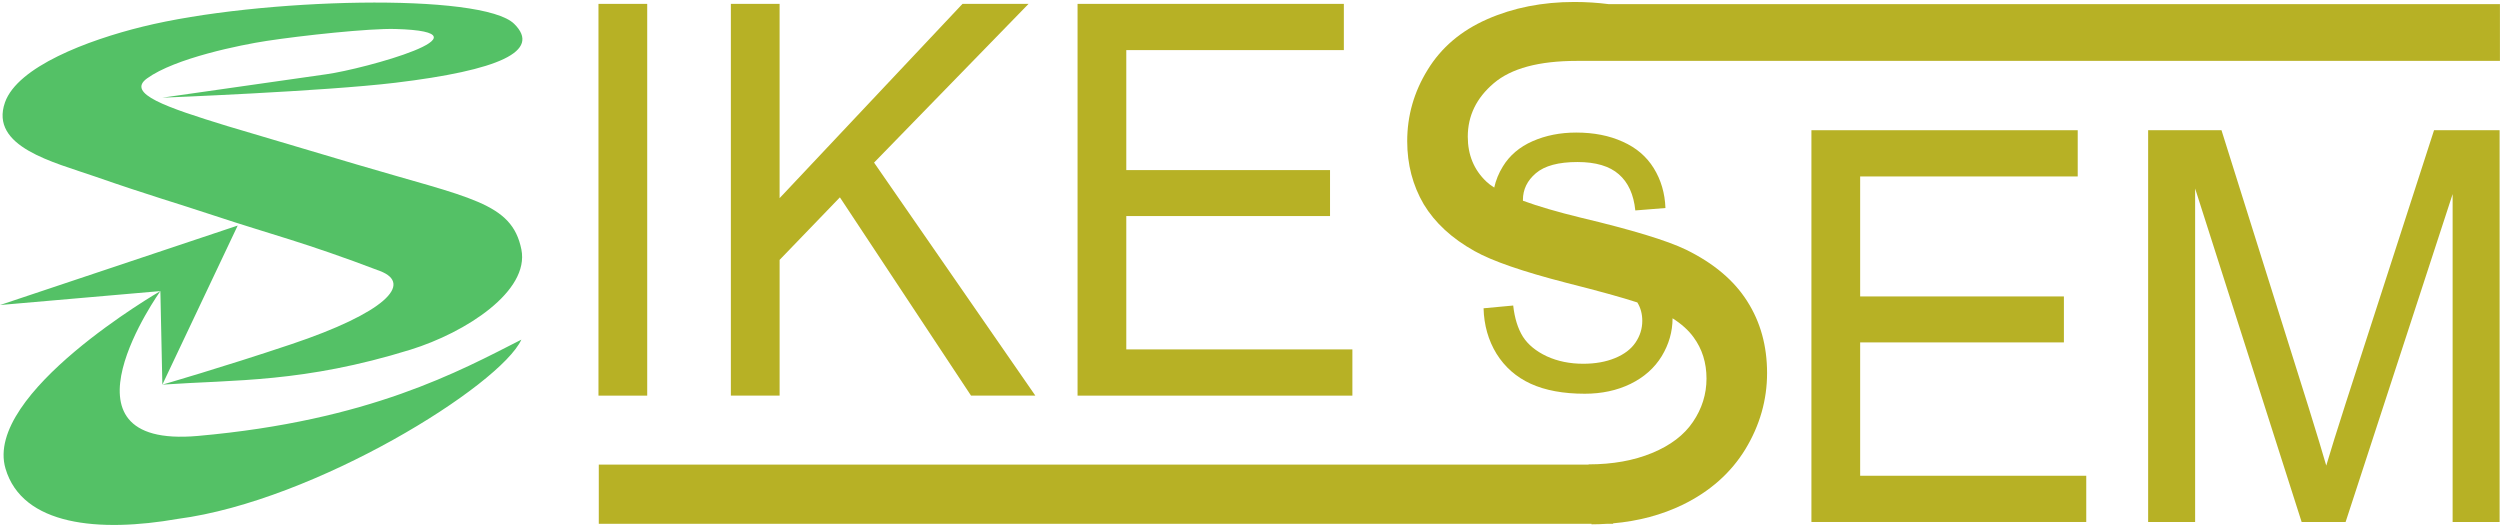
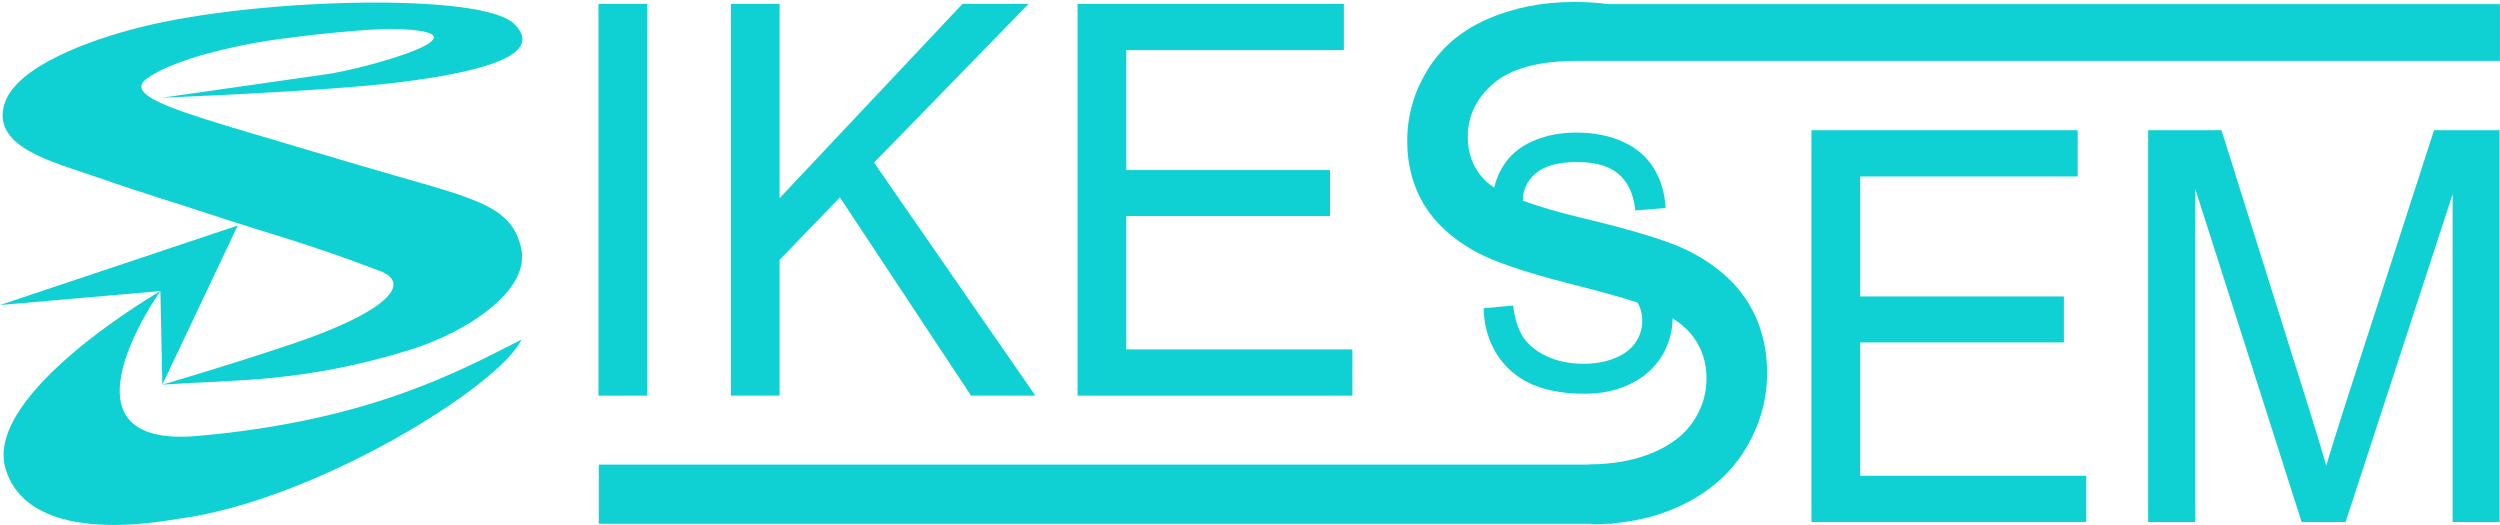
- <svg xmlns="http://www.w3.org/2000/svg" version="1.1" width="19.144cm" height="4.015cm" viewBox="0 0 191.436 40.151" id="ske-logo-svg">
-   <g id="ske_logo-layer" transform="translate(65.90257,-191.055)">
-     <g id="ske_logo-wrapper" style="fill:#b7b125;fill-opacity:1">
-       <g id="ske_logo-favicon" style="font-style:normal;font-weight:normal;font-size:3.388px;line-height:1.25;font-family:sans-serif;letter-spacing:0px;word-spacing:0px;fill:#54c166;fill-opacity:1;stroke:none;stroke-width:0.085" transform="matrix(9.84087,0.2227261,-0.1868239,10.03863,-61.80101,193.4459)" aria-label="S">
-         <path id="ske_logo-letter0" style="stroke-width:0.128;fill:#54c166;fill-opacity:1" d="m 0.868,1.963 c 0,0 -0.855,1.226 0.313,1.098 C 2.516,2.915 3.207,2.521 3.683,2.271 3.525,2.625 2.104,3.536 1.037,3.697 0.426,3.816 -0.172,3.776 -0.311,3.343 -0.494,2.773 0.868,1.963 0.868,1.963 L -0.377,2.097 1.46,1.45 0.897,2.676 c 0,0 0.461,-0.141 0.996,-0.33 C 2.615,2.091 2.837,1.864 2.573,1.772 1.979,1.565 1.713,1.51 1.282,1.38 0.97,1.286 0.766,1.235 0.344,1.101 0.018,0.998 -0.483,0.893 -0.368,0.551 -0.275,0.277 0.264,0.063 0.691,-0.05 1.595,-0.29 3.332,-0.37 3.582,-0.135 3.8,0.068 3.47,0.221 2.665,0.334 2.11,0.412 0.855,0.488 0.855,0.488 c 0,0 0.883,-0.144 1.273,-0.207 0.291,-0.046 1.338,-0.353 0.53,-0.357 -0.205,-9.4658e-4 -0.726,0.066 -0.999,0.113 C 1.456,0.072 0.948,0.184 0.733,0.344 0.573,0.463 0.885,0.56 1.364,0.693 L 2.374,0.963 C 3.263,1.201 3.589,1.225 3.67,1.583 3.741,1.9 3.251,2.226 2.821,2.367 1.993,2.638 1.465,2.625 0.897,2.676 Z" />
+ <svg xmlns="http://www.w3.org/2000/svg" version="1.1" width="19.144cm" height="4.015cm" viewBox="0 0 191.436 40.151">
+   <g transform="translate(65.90257,-191.055)">
+     <g style="fill:#00ced1f0;fill-opacity:1">
+       <g transform="matrix(9.84087,0.2227261,-0.1868239,10.03863,-61.80101,193.4459)" aria-label="S">
+         <path style="stroke-width:0.128;" d="m 0.868,1.963 c 0,0 -0.855,1.226 0.313,1.098 C 2.516,2.915 3.207,2.521 3.683,2.271 3.525,2.625 2.104,3.536 1.037,3.697 0.426,3.816 -0.172,3.776 -0.311,3.343 -0.494,2.773 0.868,1.963 0.868,1.963 L -0.377,2.097 1.46,1.45 0.897,2.676 c 0,0 0.461,-0.141 0.996,-0.33 C 2.615,2.091 2.837,1.864 2.573,1.772 1.979,1.565 1.713,1.51 1.282,1.38 0.97,1.286 0.766,1.235 0.344,1.101 0.018,0.998 -0.483,0.893 -0.368,0.551 -0.275,0.277 0.264,0.063 0.691,-0.05 1.595,-0.29 3.332,-0.37 3.582,-0.135 3.8,0.068 3.47,0.221 2.665,0.334 2.11,0.412 0.855,0.488 0.855,0.488 c 0,0 0.883,-0.144 1.273,-0.207 0.291,-0.046 1.338,-0.353 0.53,-0.357 -0.205,-9.4658e-4 -0.726,0.066 -0.999,0.113 C 1.456,0.072 0.948,0.184 0.733,0.344 0.573,0.463 0.885,0.56 1.364,0.693 L 2.374,0.963 C 3.263,1.201 3.589,1.225 3.67,1.583 3.741,1.9 3.251,2.226 2.821,2.367 1.993,2.638 1.465,2.625 0.897,2.676 Z" />
      </g>
-       <g transform="matrix(1,0,0,1.063719,0,-37.81064)" id="text3770" style="font-style:normal;font-variant:normal;font-weight:normal;font-stretch:normal;font-size:25.4px;line-height:1.25;font-family:Arial;letter-spacing:0px;word-spacing:0px;fill:#b7b125;fill-opacity:1;stroke:none;stroke-width:0.265" aria-label="ikessem">
-         <path id="ske_logo-letter1" style="font-style:normal;font-variant:normal;font-weight:normal;font-stretch:normal;font-family:Arial;stroke-width:0.41;fill:#b7b125;fill-opacity:1" d="m -20.077,243.638 v -28.203 h 3.732 v 28.203 z" />
-         <path id="ske_logo-letter2" style="font-style:normal;font-variant:normal;font-weight:normal;font-stretch:normal;font-family:Arial;stroke-width:0.41;fill:#b7b125;fill-opacity:1" d="m -9.939,243.638 v -28.203 h 3.732 v 13.986 L 7.799,215.435 H 12.858 L 1.027,226.862 13.378,243.638 H 8.453 l -10.042,-14.275 -4.617,4.502 v 9.773 z" />
-         <path id="ske_logo-letter3" style="font-style:normal;font-variant:normal;font-weight:normal;font-stretch:normal;font-family:Arial;stroke-width:0.41;fill:#b7b125;fill-opacity:1" d="m 16.61,243.638 v -28.203 h 20.392 v 3.328 H 20.342 v 8.638 h 15.602 v 3.309 H 20.342 v 9.6 h 17.314 v 3.328 z" />
-         <path id="ske_logo-letter45" transform="matrix(0.2645833,0,0,0.2487341,-10.22563,255.6227)" d="m 245.211,-162.119 c -9.25,0 -17.656,1.662 -25.219,4.986 -7.562,3.324 -13.312,8.211 -17.25,14.66 -3.938,6.382 -5.906,13.263 -5.906,20.643 0,6.715 1.594,12.798 4.781,18.25 3.25,5.385 8.156,9.906 14.719,13.563 5.062,2.859 13.906,5.916 26.531,9.174 9.295,2.349 16.124,4.239 20.574,5.688 0.956,1.548 1.434,3.326 1.434,5.332 0,2.26 -0.656,4.355 -1.969,6.283 -1.281,1.895 -3.25,3.389 -5.906,4.486 -2.656,1.097 -5.719,1.646 -9.188,1.646 -3.906,0 -7.422,-0.715 -10.547,-2.145 -3.125,-1.463 -5.438,-3.357 -6.938,-5.684 -1.469,-2.36 -2.406,-5.369 -2.812,-9.025 l -8.578,0.797 c 0.125,4.886 1.375,9.275 3.75,13.164 2.406,3.856 5.703,6.748 9.891,8.676 4.219,1.928 9.438,2.893 15.656,2.893 4.906,0 9.312,-0.947 13.219,-2.842 3.938,-1.928 6.953,-4.605 9.047,-8.029 2.084,-3.441 3.129,-7.096 3.139,-10.965 2.574,1.636 4.61,3.458 6.072,5.48 2.5,3.391 3.75,7.38 3.75,11.967 0,4.521 -1.313,8.71 -3.938,12.566 -2.563,3.789 -6.5,6.781 -11.812,8.975 -5.312,2.194 -11.438,3.291 -18.375,3.291 l 0.004,0.066 H -37.143 v 17.143 H 250.172 l 0.008,0.143 c 1.477,0 2.924,-0.057 4.355,-0.143 h 1.893 v -0.143 c 7.339,-0.645 14.075,-2.433 20.189,-5.398 7.875,-3.856 13.906,-9.209 18.094,-16.057 4.188,-6.914 6.281,-14.261 6.281,-22.039 0,-7.845 -1.906,-14.759 -5.719,-20.742 -3.812,-6.05 -9.719,-11.037 -17.719,-14.959 -5.5,-2.659 -15.656,-5.75 -30.469,-9.273 -6.795,-1.654 -12.34,-3.285 -16.748,-4.896 -0.002,-0.081 -0.01,-0.158 -0.01,-0.24 1e-5,-3.025 1.25,-5.601 3.75,-7.729 2.531,-2.161 6.547,-3.24 12.047,-3.24 5.281,0 9.266,1.181 11.953,3.541 2.719,2.36 4.313,5.85 4.781,10.471 l 8.719,-0.699 c -0.156,-4.288 -1.281,-8.127 -3.375,-11.518 -2.094,-3.391 -5.094,-5.951 -9,-7.68 -3.875,-1.762 -8.359,-2.643 -13.453,-2.643 -4.625,0 -8.828,0.832 -12.609,2.494 -3.781,1.662 -6.656,4.106 -8.625,7.33 -1.196,1.939 -2.023,3.971 -2.492,6.094 -0.932,-0.588 -1.712,-1.174 -2.312,-1.756 -3.562,-3.391 -5.344,-7.713 -5.344,-12.965 0,-6.05 2.5,-11.202 7.5,-15.457 5.062,-4.321 13.094,-6.482 24.094,-6.482 h 267.143 v -16.428 h -257.963 c -3.174,-0.405 -6.476,-0.625 -9.93,-0.625 z" style="font-style:normal;font-variant:normal;font-weight:normal;font-stretch:normal;font-family:Arial;stroke-width:2.063;fill:#b7b125;fill-opacity:1" />
-         <path id="ske_logo-letter6" style="font-style:normal;font-variant:normal;font-weight:normal;font-stretch:normal;font-family:Arial;stroke-width:0.41;fill:#b7b125;fill-opacity:1" d="m 72.808,252.734 v -28.203 h 20.392 v 3.328 H 76.54 v 8.638 h 15.602 v 3.309 h -15.602 v 9.6 h 17.314 v 3.328 z" />
-         <path id="ske_logo-letter7" style="font-style:normal;font-variant:normal;font-weight:normal;font-stretch:normal;font-family:Arial;stroke-width:0.41;fill:#b7b125;fill-opacity:1" d="m 98.593,252.734 v -28.203 h 5.617 l 6.676,19.969 q 0.923,2.79 1.347,4.175 0.481,-1.539 1.501,-4.521 l 6.753,-19.623 h 5.021 v 28.203 h -3.598 v -23.605 l -8.195,23.605 h -3.367 l -8.157,-24.009 v 24.009 z" />
+       <g transform="matrix(1,0,0,1.063719,0,-37.81064)" style="font-stretch:normal;font-size:25.4px;line-height:1.25;font-family:Arial;letter-spacing:0px;word-spacing:0px;fill:#00ced1f0;fill-opacity:1;stroke:none;stroke-width:0.265" aria-label="ikessem">
+         <path style="font-stretch:normal;font-family:Arial;stroke-width:0.41;" d="m -20.077,243.638 v -28.203 h 3.732 v 28.203 z" />
+         <path style="font-style:normal;font-variant:normal;font-weight:normal;font-stretch:normal;font-family:Arial;stroke-width:0.41;" d="m -9.939,243.638 v -28.203 h 3.732 v 13.986 L 7.799,215.435 H 12.858 L 1.027,226.862 13.378,243.638 H 8.453 l -10.042,-14.275 -4.617,4.502 v 9.773 z" />
+         <path style="font-style:normal;font-variant:normal;font-weight:normal;font-stretch:normal;font-family:Arial;stroke-width:0.41;" d="m 16.61,243.638 v -28.203 h 20.392 v 3.328 H 20.342 v 8.638 h 15.602 v 3.309 H 20.342 v 9.6 h 17.314 v 3.328 z" />
+         <path transform="matrix(0.2645833,0,0,0.2487341,-10.22563,255.6227)" d="m 245.211,-162.119 c -9.25,0 -17.656,1.662 -25.219,4.986 -7.562,3.324 -13.312,8.211 -17.25,14.66 -3.938,6.382 -5.906,13.263 -5.906,20.643 0,6.715 1.594,12.798 4.781,18.25 3.25,5.385 8.156,9.906 14.719,13.563 5.062,2.859 13.906,5.916 26.531,9.174 9.295,2.349 16.124,4.239 20.574,5.688 0.956,1.548 1.434,3.326 1.434,5.332 0,2.26 -0.656,4.355 -1.969,6.283 -1.281,1.895 -3.25,3.389 -5.906,4.486 -2.656,1.097 -5.719,1.646 -9.188,1.646 -3.906,0 -7.422,-0.715 -10.547,-2.145 -3.125,-1.463 -5.438,-3.357 -6.938,-5.684 -1.469,-2.36 -2.406,-5.369 -2.812,-9.025 l -8.578,0.797 c 0.125,4.886 1.375,9.275 3.75,13.164 2.406,3.856 5.703,6.748 9.891,8.676 4.219,1.928 9.438,2.893 15.656,2.893 4.906,0 9.312,-0.947 13.219,-2.842 3.938,-1.928 6.953,-4.605 9.047,-8.029 2.084,-3.441 3.129,-7.096 3.139,-10.965 2.574,1.636 4.61,3.458 6.072,5.48 2.5,3.391 3.75,7.38 3.75,11.967 0,4.521 -1.313,8.71 -3.938,12.566 -2.563,3.789 -6.5,6.781 -11.812,8.975 -5.312,2.194 -11.438,3.291 -18.375,3.291 l 0.004,0.066 H -37.143 v 17.143 H 250.172 l 0.008,0.143 c 1.477,0 2.924,-0.057 4.355,-0.143 h 1.893 v -0.143 c 7.339,-0.645 14.075,-2.433 20.189,-5.398 7.875,-3.856 13.906,-9.209 18.094,-16.057 4.188,-6.914 6.281,-14.261 6.281,-22.039 0,-7.845 -1.906,-14.759 -5.719,-20.742 -3.812,-6.05 -9.719,-11.037 -17.719,-14.959 -5.5,-2.659 -15.656,-5.75 -30.469,-9.273 -6.795,-1.654 -12.34,-3.285 -16.748,-4.896 -0.002,-0.081 -0.01,-0.158 -0.01,-0.24 1e-5,-3.025 1.25,-5.601 3.75,-7.729 2.531,-2.161 6.547,-3.24 12.047,-3.24 5.281,0 9.266,1.181 11.953,3.541 2.719,2.36 4.313,5.85 4.781,10.471 l 8.719,-0.699 c -0.156,-4.288 -1.281,-8.127 -3.375,-11.518 -2.094,-3.391 -5.094,-5.951 -9,-7.68 -3.875,-1.762 -8.359,-2.643 -13.453,-2.643 -4.625,0 -8.828,0.832 -12.609,2.494 -3.781,1.662 -6.656,4.106 -8.625,7.33 -1.196,1.939 -2.023,3.971 -2.492,6.094 -0.932,-0.588 -1.712,-1.174 -2.312,-1.756 -3.562,-3.391 -5.344,-7.713 -5.344,-12.965 0,-6.05 2.5,-11.202 7.5,-15.457 5.062,-4.321 13.094,-6.482 24.094,-6.482 h 267.143 v -16.428 h -257.963 c -3.174,-0.405 -6.476,-0.625 -9.93,-0.625 z" style="font-style:normal;font-variant:normal;font-weight:normal;font-stretch:normal;font-family:Arial;stroke-width:2.063;" />
+         <path style="font-style:normal;font-variant:normal;font-weight:normal;font-stretch:normal;font-family:Arial;stroke-width:0.41;" d="m 72.808,252.734 v -28.203 h 20.392 v 3.328 H 76.54 v 8.638 h 15.602 v 3.309 h -15.602 v 9.6 h 17.314 v 3.328 z" />
+         <path style="font-style:normal;font-variant:normal;font-weight:normal;font-stretch:normal;font-family:Arial;stroke-width:0.41;" d="m 98.593,252.734 v -28.203 h 5.617 l 6.676,19.969 q 0.923,2.79 1.347,4.175 0.481,-1.539 1.501,-4.521 l 6.753,-19.623 h 5.021 v 28.203 h -3.598 v -23.605 l -8.195,23.605 h -3.367 l -8.157,-24.009 v 24.009 z" />
      </g>
    </g>
  </g>
</svg>
